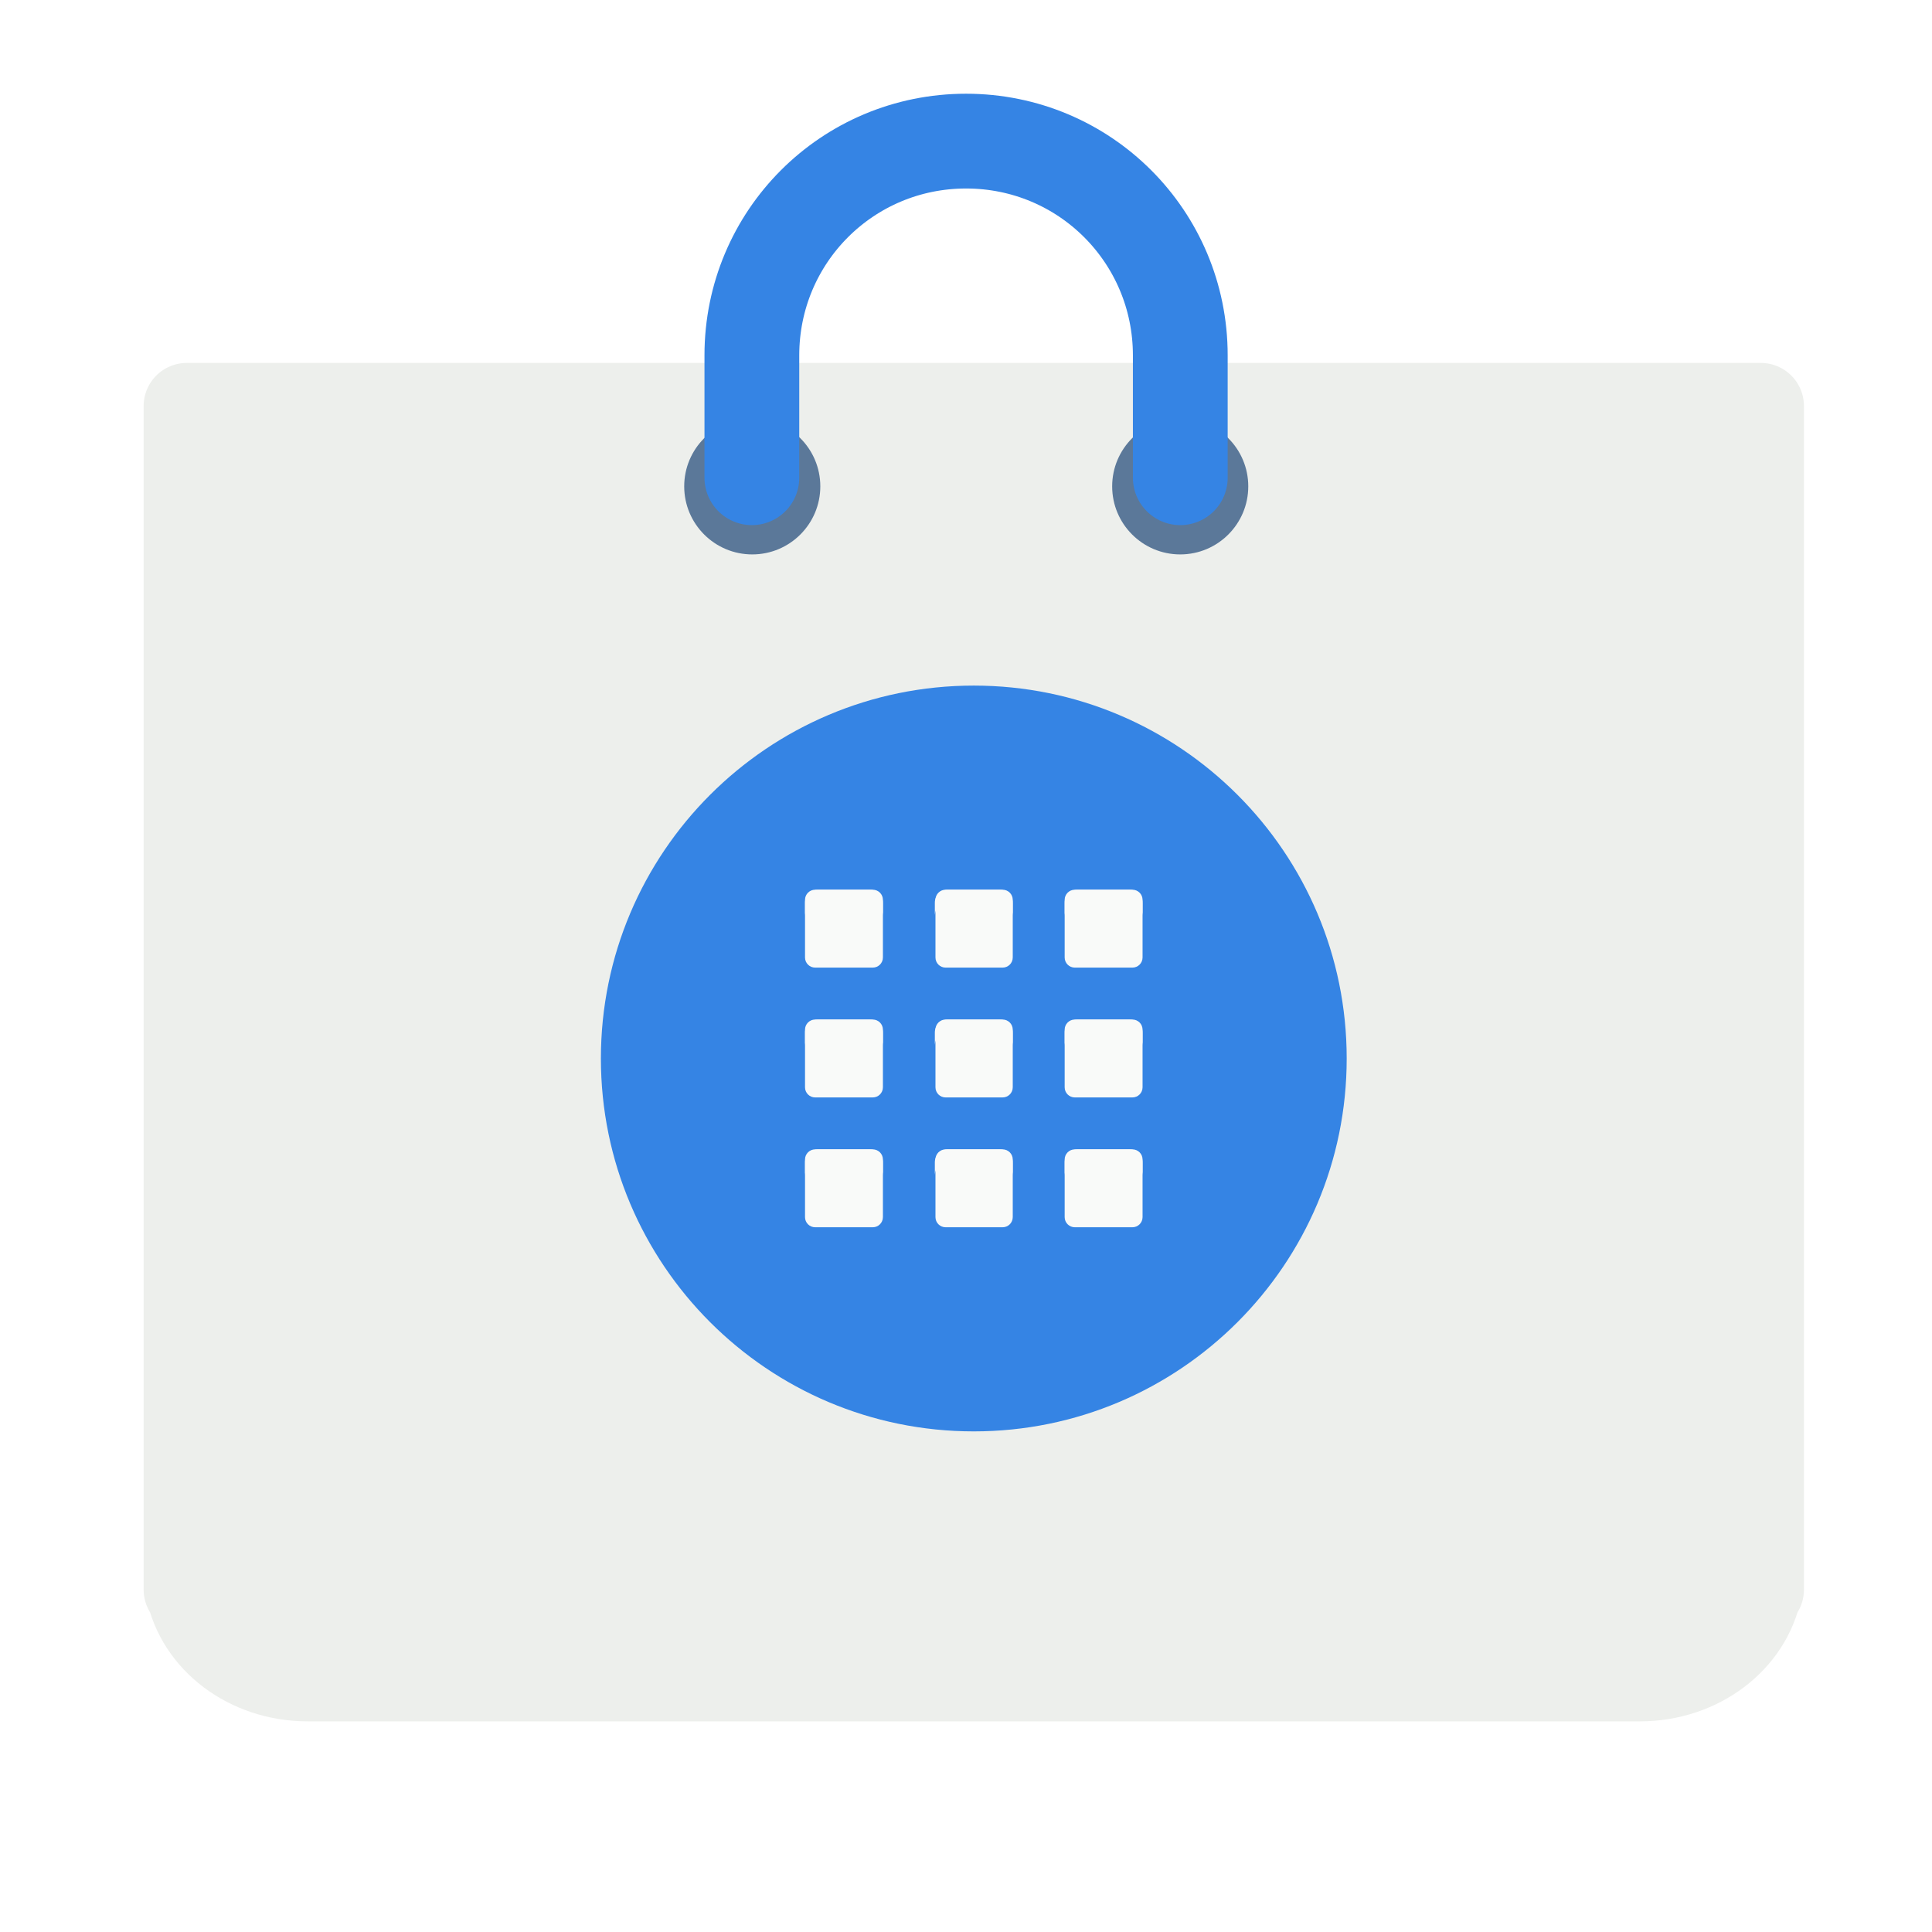
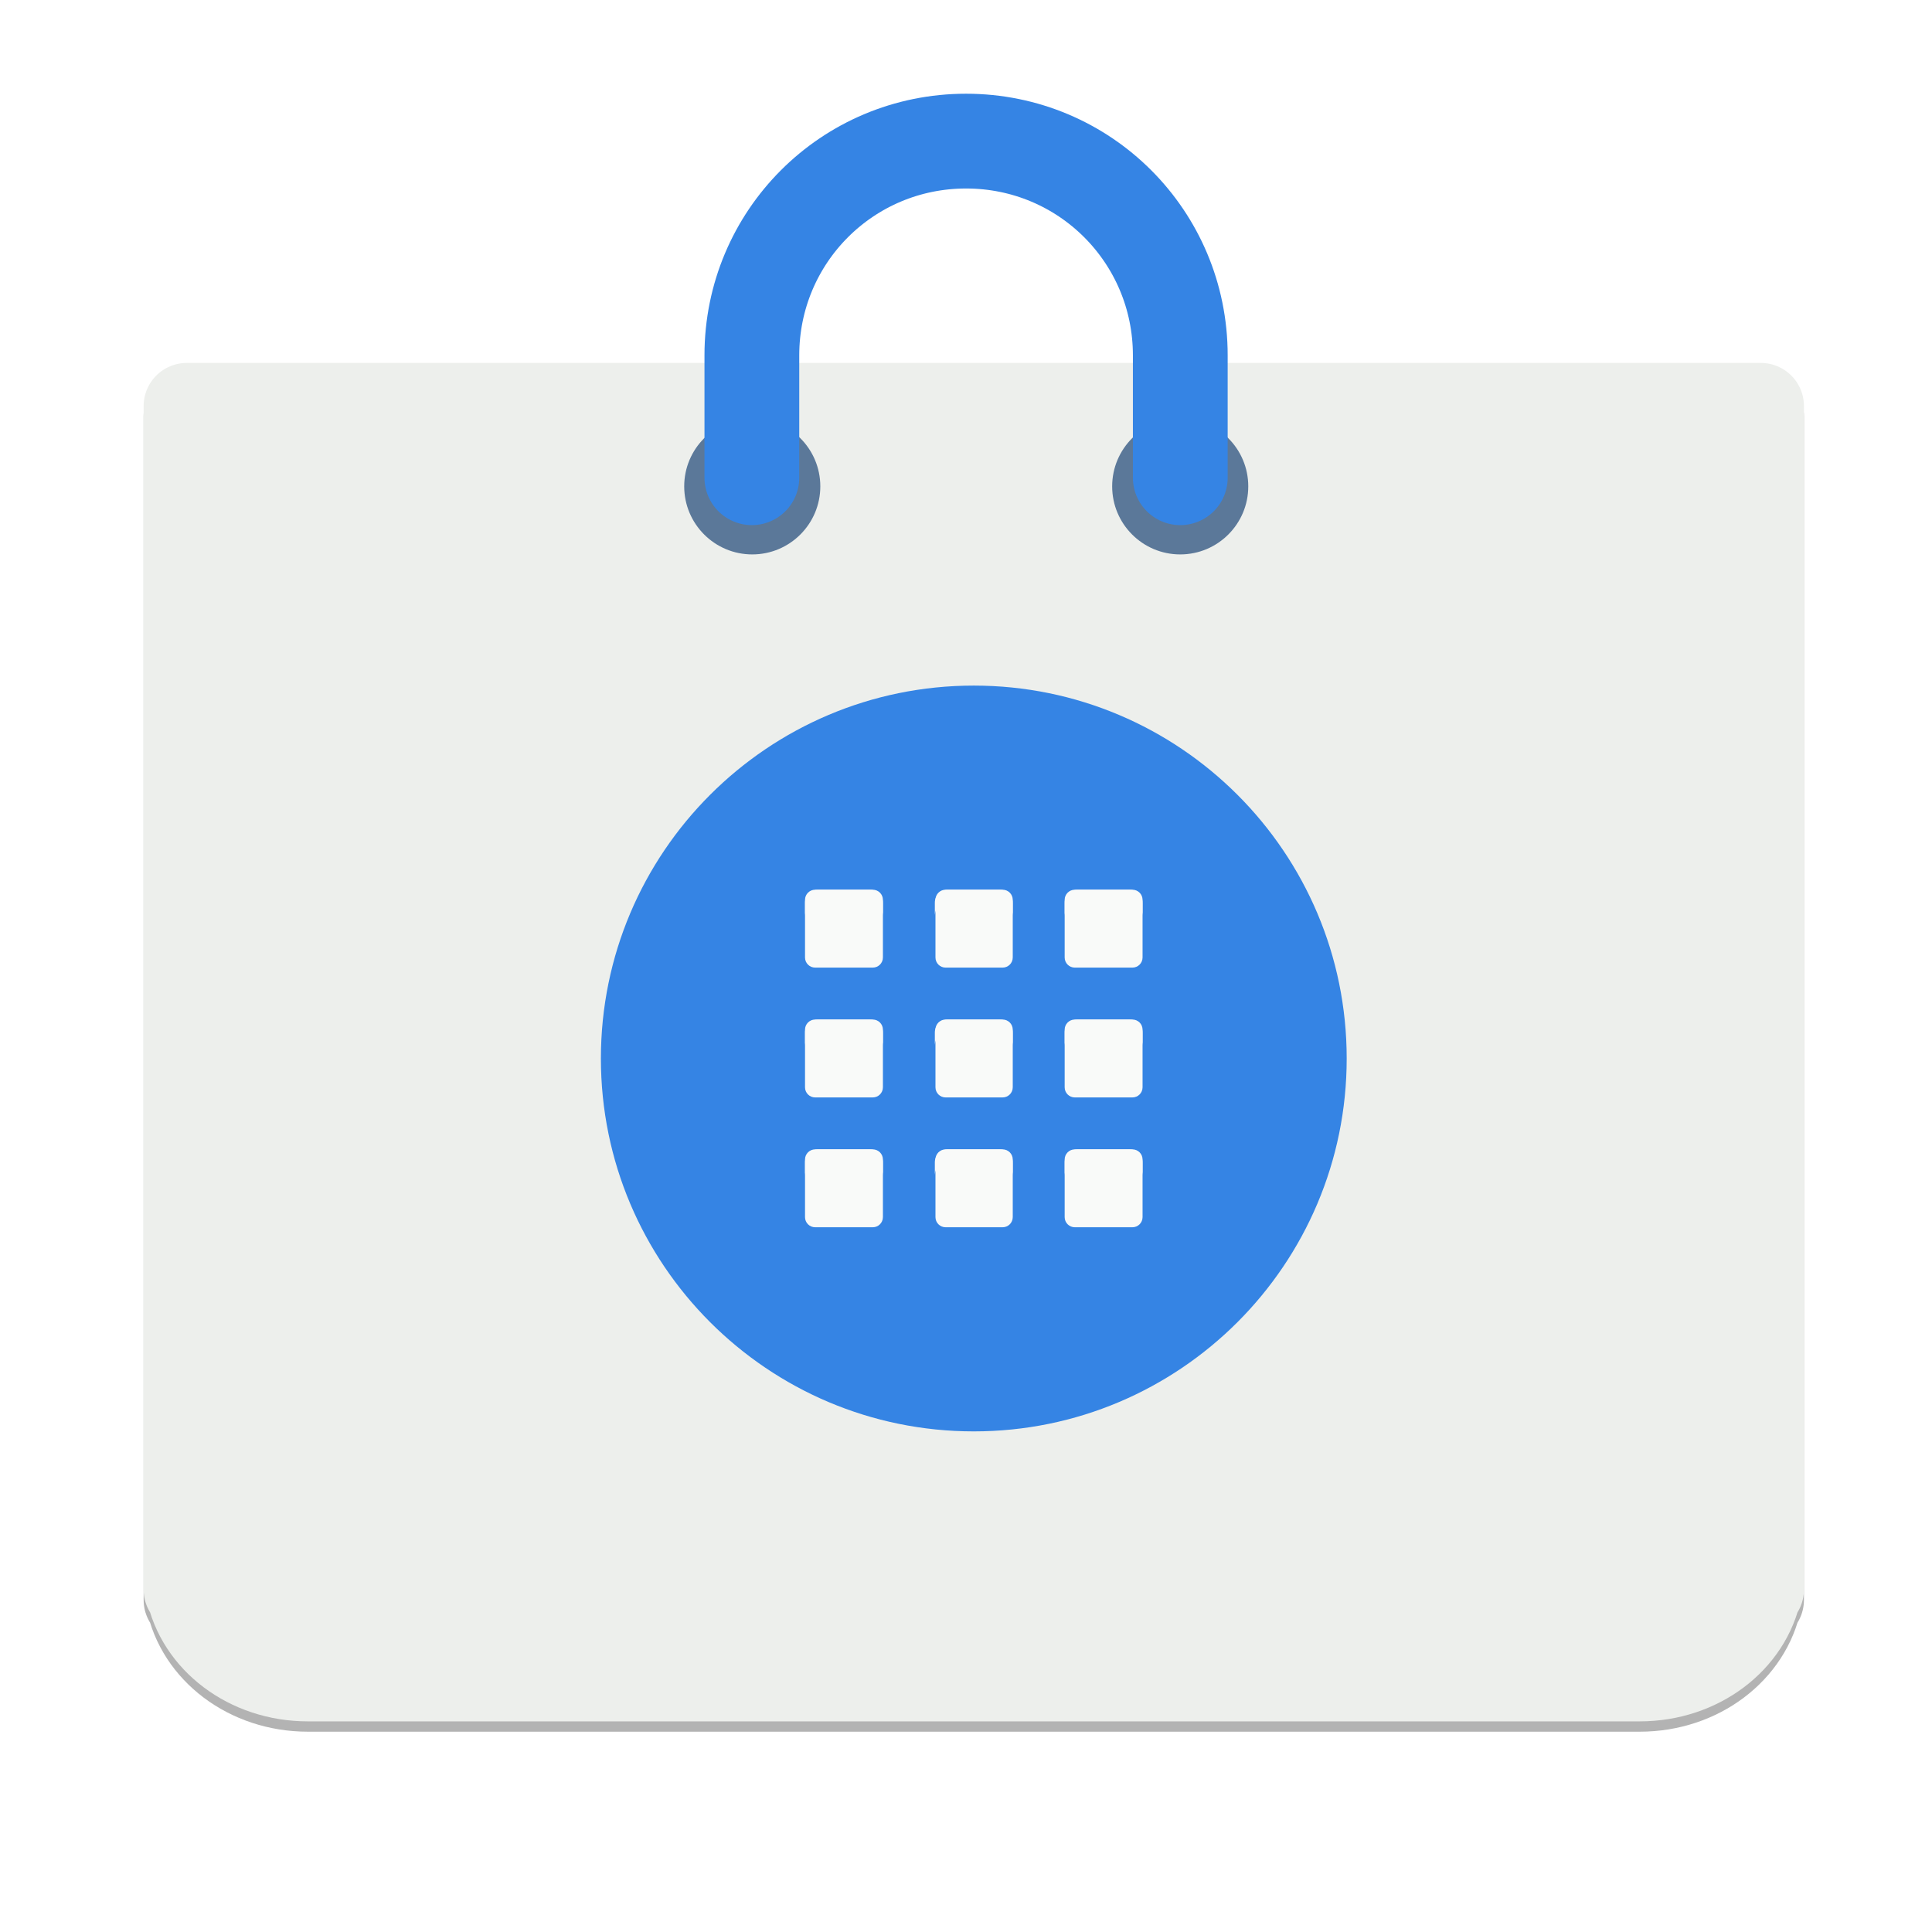
<svg xmlns="http://www.w3.org/2000/svg" xmlns:xlink="http://www.w3.org/1999/xlink" viewBox="0 0 128 128" style="display:inline;enable-background:new" version="1.0" id="svg11300" height="128" width="128">
  <defs id="defs3">
    <linearGradient id="linearGradient1494">
      <stop id="stop1490" offset="0" style="stop-color:#babdb6;stop-opacity:1;" />
      <stop id="stop1492" offset="1" style="stop-color:#babdb6;stop-opacity:0;" />
    </linearGradient>
    <linearGradient gradientUnits="userSpaceOnUse" y2="20" x2="280" y1="172" x1="280" id="linearGradient1496" xlink:href="#linearGradient1494" />
    <linearGradient id="linearGradient10065">
      <stop style="stop-color:#000000;stop-opacity:1" offset="0" id="stop10067" />
      <stop id="stop10075" offset="0.355" style="stop-color:#000000;stop-opacity:0" />
      <stop id="stop10073" offset="0.854" style="stop-color:#000000;stop-opacity:0" />
      <stop style="stop-color:#000000;stop-opacity:1" offset="1" id="stop10069" />
    </linearGradient>
    <linearGradient id="linearGradient10011">
      <stop style="stop-color:#6f6f6f;stop-opacity:1" offset="0" id="stop10013" />
      <stop style="stop-color:#989898;stop-opacity:1" offset="1" id="stop10015" />
    </linearGradient>
    <linearGradient id="linearGradient7752">
      <stop style="stop-color:#ffffff;stop-opacity:1" offset="0" id="stop7754" />
      <stop style="stop-color:#ffffff;stop-opacity:0" offset="1" id="stop7756" />
    </linearGradient>
    <linearGradient id="linearGradient7742">
      <stop style="stop-color:#000000;stop-opacity:1" offset="0" id="stop7744" />
      <stop style="stop-color:#000000;stop-opacity:0" offset="1" id="stop7746" />
    </linearGradient>
    <linearGradient id="linearGradient7685">
      <stop style="stop-color:#939393;stop-opacity:1" offset="0" id="stop7687" />
      <stop style="stop-color:#3c3c3c;stop-opacity:1" offset="1" id="stop7689" />
    </linearGradient>
    <linearGradient id="linearGradient7368-4">
      <stop style="stop-color:#d3d7cf;stop-opacity:1" offset="0" id="stop7370-4" />
      <stop id="stop4407" offset="0.25" style="stop-color:#dee1db;stop-opacity:1" />
      <stop id="stop4405" offset="0.5" style="stop-color:#e9ebe7;stop-opacity:1" />
      <stop style="stop-color:#ffffff;stop-opacity:1" offset="1" id="stop7372-8" />
    </linearGradient>
    <linearGradient id="linearGradient44994-0">
      <stop style="stop-color:#a4a4a4;stop-opacity:1" offset="0" id="stop44996-2" />
      <stop style="stop-color:#8f8f8f;stop-opacity:1" offset="1" id="stop44998-5" />
    </linearGradient>
    <radialGradient xlink:href="#linearGradient7368-4" id="radialGradient4241" gradientUnits="userSpaceOnUse" gradientTransform="matrix(2.771694,-0.07838391,-0.02659584,-0.9404405,-212.3032,331.7008)" cx="118.571" cy="170.432" fx="118.571" fy="170.432" r="94" />
    <linearGradient xlink:href="#linearGradient44994-0" id="linearGradient4403" gradientUnits="userSpaceOnUse" gradientTransform="matrix(0.9961999,0,0,1,-10.63506,21.79364)" x1="104.5" y1="84.75" x2="104.5" y2="110.578" />
    <linearGradient id="linearGradient15226-2">
      <stop style="stop-color:#e2e4e0;stop-opacity:1" offset="0" id="stop15228-4" />
      <stop style="stop-color:#d0d2cc;stop-opacity:0" offset="1" id="stop15230-88" />
    </linearGradient>
    <filter id="filter15234-8" style="color-interpolation-filters:sRGB">
      <feGaussianBlur stdDeviation="0.204" id="feGaussianBlur15236-6" />
    </filter>
    <clipPath clipPathUnits="userSpaceOnUse" id="clipPath4399-9">
      <path id="path4401-8" d="m 65.116,104.794 137,0 -4,13 15.26,9.559 -158.712,-0.419 10.451,-2.14 4,-7 c 0,0 0,-7 -4,-13 z" style="fill:url(#linearGradient4403)" />
    </clipPath>
    <filter id="filter4389-0" x="-0.018" width="1.036" y="-2.466" height="5.932" style="color-interpolation-filters:sRGB">
      <feGaussianBlur stdDeviation="1.028" id="feGaussianBlur4391-7" />
    </filter>
    <linearGradient id="linearGradient15238-2">
      <stop style="stop-color:#afada2;stop-opacity:1" offset="0" id="stop15240-8" />
      <stop style="stop-color:#aaafa2;stop-opacity:0" offset="1" id="stop15242-0" />
    </linearGradient>
    <clipPath clipPathUnits="userSpaceOnUse" id="clipPath4237-0">
      <path id="path4239-5" d="m 68.481,247.426 152.598,0 c 2.266,0 4.092,-1.824 4.089,-4.089 L 220,188 l 5,-83 c 0,0 -1.656,-0.206 -3.921,-0.206 l -152.598,0 C 66.216,104.794 65,105 65,105 l 3,83 -3.608,55.336 c -0.147,2.261 1.824,4.089 4.089,4.089 z" style="fill:url(#radialGradient4241);stroke:none;enable-background:new" />
    </clipPath>
    <filter id="filter4231-8" x="-0.012" width="1.024" y="-1.884" height="4.768" style="color-interpolation-filters:sRGB">
      <feGaussianBlur stdDeviation="0.785" id="feGaussianBlur4233-5" />
    </filter>
    <filter id="filter4201-9" x="-0.033" width="1.066" y="-0.32" height="1.64" style="color-interpolation-filters:sRGB">
      <feGaussianBlur stdDeviation="1.6" id="feGaussianBlur4203-7" />
    </filter>
    <filter id="filter15300-1" x="-0.09" width="1.18" y="-0.18" height="1.36" style="color-interpolation-filters:sRGB">
      <feGaussianBlur stdDeviation="2.04" id="feGaussianBlur15302-2" />
    </filter>
    <filter id="filter4211-7" x="-0.099" width="1.199" y="-0.96" height="2.92" style="color-interpolation-filters:sRGB">
      <feGaussianBlur stdDeviation="4.8" id="feGaussianBlur4213-6" />
    </filter>
    <filter id="filter7300-5" x="-0.048" width="1.096" y="-0.718" height="2.437" style="color-interpolation-filters:sRGB">
      <feGaussianBlur stdDeviation="0.503" id="feGaussianBlur7302-5" />
    </filter>
    <linearGradient id="linearGradient44994-0-50">
      <stop style="stop-color:#d3d3d3;stop-opacity:1" offset="0" id="stop44996-2-5" />
      <stop style="stop-color:#6b6b6b;stop-opacity:1" offset="1" id="stop44998-5-3" />
    </linearGradient>
    <filter id="filter15234-4-0-6" style="color-interpolation-filters:sRGB">
      <feGaussianBlur stdDeviation="0.204" id="feGaussianBlur15236-5-3-1" />
    </filter>
    <filter id="filter15234-4-3" style="color-interpolation-filters:sRGB">
      <feGaussianBlur stdDeviation="0.204" id="feGaussianBlur15236-5-7" />
    </filter>
    <filter id="filter7662">
      <feGaussianBlur stdDeviation="0.813" id="feGaussianBlur7664" />
    </filter>
    <clipPath clipPathUnits="userSpaceOnUse" id="clipPath7681">
      <path id="path7683" d="m -184,83 0,15.375 -10.969,6.344 6.219,70.531 0.25,44.125 -4.875,24.375 c -0.508,1.895 1.188,3.713 3,3.625 l 152.156,0 c 1.812,0.088 3.508,-1.73 3,-3.625 l -4.875,-24.375 0.25,-44.125 4.396,-70.531 -10.969,-6.344 0,-15.375 z" style="fill:none;stroke:#000000;stroke-width:1px" />
    </clipPath>
    <linearGradient xlink:href="#linearGradient15238-2" id="linearGradient9979" gradientUnits="userSpaceOnUse" gradientTransform="translate(-41,-68)" x1="143.107" y1="115.486" x2="143.107" y2="120.042" />
    <linearGradient xlink:href="#linearGradient15226-2" id="linearGradient9981" gradientUnits="userSpaceOnUse" gradientTransform="translate(-41,-68)" x1="147.33" y1="87.487" x2="147.33" y2="129.618" />
    <linearGradient xlink:href="#linearGradient44994-0-50" id="linearGradient9987" gradientUnits="userSpaceOnUse" gradientTransform="matrix(0.9995569,0,0,1,-41.00639,-47.99966)" x1="102.695" y1="79.525" x2="104.807" y2="123.699" />
    <radialGradient xlink:href="#linearGradient7368-4" id="radialGradient9989" gradientUnits="userSpaceOnUse" gradientTransform="matrix(2.771694,-0.07838391,-0.02659584,-0.9404405,-253.3032,283.7011)" cx="118.571" cy="170.432" fx="118.571" fy="170.432" r="94" />
    <linearGradient xlink:href="#linearGradient15238-2" id="linearGradient9991" gradientUnits="userSpaceOnUse" gradientTransform="translate(-41,-47.99966)" x1="143.107" y1="115.486" x2="143.107" y2="120.042" />
    <linearGradient xlink:href="#linearGradient15226-2" id="linearGradient9993" gradientUnits="userSpaceOnUse" gradientTransform="translate(-41,-47.99966)" x1="147.33" y1="87.487" x2="147.33" y2="129.618" />
    <linearGradient xlink:href="#linearGradient7685" id="linearGradient9995" gradientUnits="userSpaceOnUse" x1="-62.302" y1="99.592" x2="-39.238" y2="99.592" gradientTransform="translate(218.9999,-47.99966)" />
    <linearGradient xlink:href="#linearGradient7685" id="linearGradient9997" gradientUnits="userSpaceOnUse" x1="-194.302" y1="101.092" x2="-165.216" y2="93.299" gradientTransform="translate(218.9999,-47.99966)" />
    <linearGradient xlink:href="#linearGradient7752" id="linearGradient9999" gradientUnits="userSpaceOnUse" x1="-146.873" y1="233.085" x2="-146.873" y2="118.31" gradientTransform="translate(242.5863,13.68786)" />
    <linearGradient xlink:href="#linearGradient7742" id="linearGradient10003" gradientUnits="userSpaceOnUse" x1="-127.378" y1="129.941" x2="-127.378" y2="76.652" />
    <radialGradient xlink:href="#linearGradient7752" id="radialGradient10005" gradientUnits="userSpaceOnUse" gradientTransform="matrix(3.296082,-0.6984519,2.254187,10.63779,271.6191,-1754.018)" cx="-184.555" cy="164.642" fx="-184.555" fy="164.642" r="4.95" />
    <radialGradient xlink:href="#linearGradient7752" id="radialGradient10007" gradientUnits="userSpaceOnUse" gradientTransform="matrix(-3.296082,-0.6984519,-2.254187,10.63779,-62.92139,-1754.018)" cx="-184.555" cy="164.642" fx="-184.555" fy="164.642" r="4.95" />
    <radialGradient xlink:href="#linearGradient7752" id="radialGradient10009" gradientUnits="userSpaceOnUse" gradientTransform="matrix(0.9909657,0.1341157,-0.03333333,0.2462963,220.7489,31.38289)" cx="-115.875" cy="83.875" fx="-115.875" fy="83.875" r="67.5" />
    <linearGradient xlink:href="#linearGradient10011" id="linearGradient10017" x1="-115.476" y1="83.292" x2="-115.476" y2="74.656" gradientUnits="userSpaceOnUse" gradientTransform="translate(218.9999,-47.99966)" />
    <filter id="filter10027" x="-0.097" width="1.194" y="-1.448" height="3.896">
      <feGaussianBlur stdDeviation="1.013" id="feGaussianBlur10029" />
    </filter>
    <linearGradient xlink:href="#linearGradient10065" id="linearGradient10071" x1="-184" y1="94.07" x2="-37.873" y2="94.07" gradientUnits="userSpaceOnUse" gradientTransform="translate(218.9999,-47.99966)" />
  </defs>
  <g transform="translate(0,-172)" style="display:inline" id="layer1">
    <g style="display:inline" id="layer9">
      <g transform="rotate(-30,403.5026,307.8115)" id="g1710" />
+       <g id="g940" style="fill:#b3b3b3;stroke:#b3b3b3" transform="translate(0,0.6837087)">
+         <g id="g938" style="fill:#b3b3b3;stroke:#b3b3b3">
+           <path id="path928" d="m 12.374,198.903 v 52.205 24.95 1.26 h 0.131 c 0.667,3.343 3.932,5.869 7.891,5.869 H 108.636 c 3.959,0 7.223,-2.526 7.891,-5.869 h 0.131 v -1.26 -24.95 -52.205 z" style="opacity:1;vector-effect:none;fill:#b3b3b3;fill-opacity:1;stroke:#b3b3b3;stroke-width:5.716;stroke-linecap:round;stroke-linejoin:round;stroke-miterlimit:4;stroke-dasharray:none;stroke-dashoffset:0;stroke-opacity:1" />
+           <g style="fill:#b3b3b3;fill-opacity:1;stroke:#b3b3b3" transform="matrix(0.9992387,0,0,0.9992387,0.05401199,3.81776)" id="g934">
+             <circle r="4.512" cy="200.558" cx="49.823" id="circle930" style="opacity:1;fill:#b3b3b3;fill-opacity:1;stroke:#b3b3b3;stroke-width:3.609;stroke-linecap:round;stroke-linejoin:round;stroke-miterlimit:4;stroke-dasharray:none;stroke-dashoffset:0;stroke-opacity:1" />
+             <circle style="opacity:1;fill:#b3b3b3;fill-opacity:1;stroke:#b3b3b3;stroke-width:3.609;stroke-linecap:round;stroke-linejoin:round;stroke-miterlimit:4;stroke-dasharray:none;stroke-dashoffset:0;stroke-opacity:1" id="circle932" cx="78.198" cy="200.558" r="4.512" />
+           </g>
+         </g>
+       </g>
      <g id="g1224">
        <g id="g1497">
          <path style="opacity:1;vector-effect:none;fill:#edefec;fill-opacity:1;stroke:#edefec;stroke-width:5.716;stroke-linecap:round;stroke-linejoin:round;stroke-miterlimit:4;stroke-dasharray:none;stroke-dashoffset:0;stroke-opacity:1" d="m 12.374,198.903 v 52.205 24.95 1.26 h 0.131 c 0.667,3.343 3.932,5.869 7.891,5.869 H 108.636 c 3.959,0 7.223,-2.526 7.891,-5.869 h 0.131 v -1.26 -24.95 -52.205 z" id="rect1127" />
          <g id="g1292" transform="matrix(0.9992387,0,0,0.9992387,0.05401199,3.81776)" style="fill:#5b7899;fill-opacity:1">
            <circle style="opacity:1;fill:#5b7899;fill-opacity:1;stroke:none;stroke-width:3.609;stroke-linecap:round;stroke-linejoin:round;stroke-miterlimit:4;stroke-dasharray:none;stroke-dashoffset:0;stroke-opacity:1" id="path1047" cx="49.823" cy="200.558" r="4.512" />
            <circle r="4.512" cy="200.558" cx="78.198" id="circle1486" style="opacity:1;fill:#5b7899;fill-opacity:1;stroke:none;stroke-width:3.609;stroke-linecap:round;stroke-linejoin:round;stroke-miterlimit:4;stroke-dasharray:none;stroke-dashoffset:0;stroke-opacity:1" />
          </g>
          <path id="rect1044" d="m 49.813,203.651 v -8.11 c 0,-7.862 6.33,-14.192 14.192,-14.192 7.862,0 14.192,6.33 14.192,14.192 v 8.11" style="opacity:1;fill:none;fill-opacity:1;stroke:#3584e4;stroke-width:6.279;stroke-linecap:round;stroke-linejoin:round;stroke-miterlimit:4;stroke-dasharray:none;stroke-dashoffset:0;stroke-opacity:1" />
        </g>
      </g>
      <g style="enable-background:new;stroke:none" id="g1134" transform="matrix(0.8601321,0,0,0.8601321,-182.809,137.4423)">
        <g id="g1217" transform="translate(-2.300424,2.887336)" style="stroke:none;stroke-opacity:1">
          <path d="m 318.567,118.821 a 28.723,28.723 0 0 1 -28.723,28.723 28.723,28.723 0 0 1 -28.723,-28.723 28.723,28.723 0 0 1 28.723,-28.723 28.723,28.723 0 0 1 28.723,28.723 z" id="path1160" style="fill:#3584e4;fill-opacity:1;stroke:none;stroke-width:0.98;stroke-opacity:1" />
          <g id="g1462" transform="translate(0.05557496,1.626927)" style="stroke:none;stroke-opacity:1">
            <rect style="fill:#f9faf9;fill-opacity:1;stroke:none;stroke-opacity:1" id="rect1162" width="6" height="6" x="276.788" y="104.194" rx="0.781" ry="0.781" />
            <rect style="fill:#f9faf9;fill-opacity:1;stroke:none;stroke-opacity:1" id="rect1164" width="5.953" height="6" x="286.836" y="104.194" rx="0.781" ry="0.781" />
            <rect style="fill:#f9faf9;fill-opacity:1;stroke:none;stroke-opacity:1" id="rect1166" width="6" height="6" x="296.788" y="104.194" rx="0.781" ry="0.781" />
            <rect style="fill:#f9faf9;fill-opacity:1;stroke:none;stroke-opacity:1" id="rect1168" width="6" height="6" x="276.788" y="114.194" rx="0.781" ry="0.781" />
            <rect style="fill:#f9faf9;fill-opacity:1;stroke:none;stroke-opacity:1" id="rect1170" width="5.953" height="6" x="286.836" y="114.194" rx="0.781" ry="0.781" />
            <rect style="fill:#f9faf9;fill-opacity:1;stroke:none;stroke-opacity:1" id="rect1172" width="6" height="6" x="296.788" y="114.194" rx="0.781" ry="0.781" />
            <rect style="fill:#f9faf9;fill-opacity:1;stroke:none;stroke-opacity:1" id="rect1174" width="6" height="6" x="276.788" y="124.194" rx="0.781" ry="0.781" />
            <rect style="fill:#f9faf9;fill-opacity:1;stroke:none;stroke-opacity:1" id="rect1176" width="5.953" height="6" x="286.836" y="124.194" rx="0.781" ry="0.781" />
            <rect style="fill:#f9faf9;fill-opacity:1;stroke:none;stroke-opacity:1" id="rect1178" width="6" height="6" x="296.788" y="124.194" rx="0.781" ry="0.781" />
            <path style="fill:#f9faf9;stroke:none;stroke-opacity:1" d="m 277.788,104.194 c -0.554,0 -1,0.446 -1,1 v 1 c 0,-0.554 0.446,-1 1,-1 h 4 c 0.554,0 1,0.446 1,1 v -1 c 0,-0.554 -0.446,-1 -1,-1 z" id="path1180" />
            <path style="fill:#f9faf9;stroke:none;stroke-opacity:1" d="m 287.788,104.194 c -0.554,0 -1,0.446 -1,1 v 1 c 0,-0.554 0.446,-1 1,-1 h 4 c 0.554,0 1,0.446 1,1 v -1 c 0,-0.554 -0.446,-1 -1,-1 z" id="path1182" />
            <path style="fill:#f9faf9;stroke:none;stroke-opacity:1" d="m 297.788,104.194 c -0.554,0 -1,0.446 -1,1 v 1 c 0,-0.554 0.446,-1 1,-1 h 4 c 0.554,0 1,0.446 1,1 v -1 c 0,-0.554 -0.446,-1 -1,-1 z" id="path1184" />
            <path style="fill:#f9faf9;stroke:none;stroke-opacity:1" d="m 277.788,114.194 c -0.554,0 -1,0.446 -1,1 v 1 c 0,-0.554 0.446,-1 1,-1 h 4 c 0.554,0 1,0.446 1,1 v -1 c 0,-0.554 -0.446,-1 -1,-1 z" id="path1186" />
            <path style="fill:#f9faf9;stroke:none;stroke-opacity:1" d="m 287.788,114.194 c -0.554,0 -1,0.446 -1,1 v 1 c 0,-0.554 0.446,-1 1,-1 h 4 c 0.554,0 1,0.446 1,1 v -1 c 0,-0.554 -0.446,-1 -1,-1 z" id="path1188" />
            <path style="fill:#f9faf9;stroke:none;stroke-opacity:1" d="m 297.788,114.194 c -0.554,0 -1,0.446 -1,1 v 1 c 0,-0.554 0.446,-1 1,-1 h 4 c 0.554,0 1,0.446 1,1 v -1 c 0,-0.554 -0.446,-1 -1,-1 z" id="path1190" />
            <path style="fill:#f9faf9;stroke:none;stroke-opacity:1" d="m 277.788,124.194 c -0.554,0 -1,0.446 -1,1 v 1 c 0,-0.554 0.446,-1 1,-1 h 4 c 0.554,0 1,0.446 1,1 v -1 c 0,-0.554 -0.446,-1 -1,-1 z" id="path1192" />
            <path style="fill:#f9faf9;stroke:none;stroke-opacity:1" d="m 287.788,124.194 c -0.554,0 -1,0.446 -1,1 v 1 c 0,-0.554 0.446,-1 1,-1 h 4 c 0.554,0 1,0.446 1,1 v -1 c 0,-0.554 -0.446,-1 -1,-1 z" id="path1194" />
            <path style="fill:#f9faf9;stroke:none;stroke-opacity:1" d="m 297.788,124.194 c -0.554,0 -1,0.446 -1,1 v 1 c 0,-0.554 0.446,-1 1,-1 h 4 c 0.554,0 1,0.446 1,1 v -1 c 0,-0.554 -0.446,-1 -1,-1 z" id="path1196" />
          </g>
        </g>
      </g>
    </g>
    <g style="fill:url(#linearGradient1496);fill-opacity:1" id="g1480" />
  </g>
</svg>
